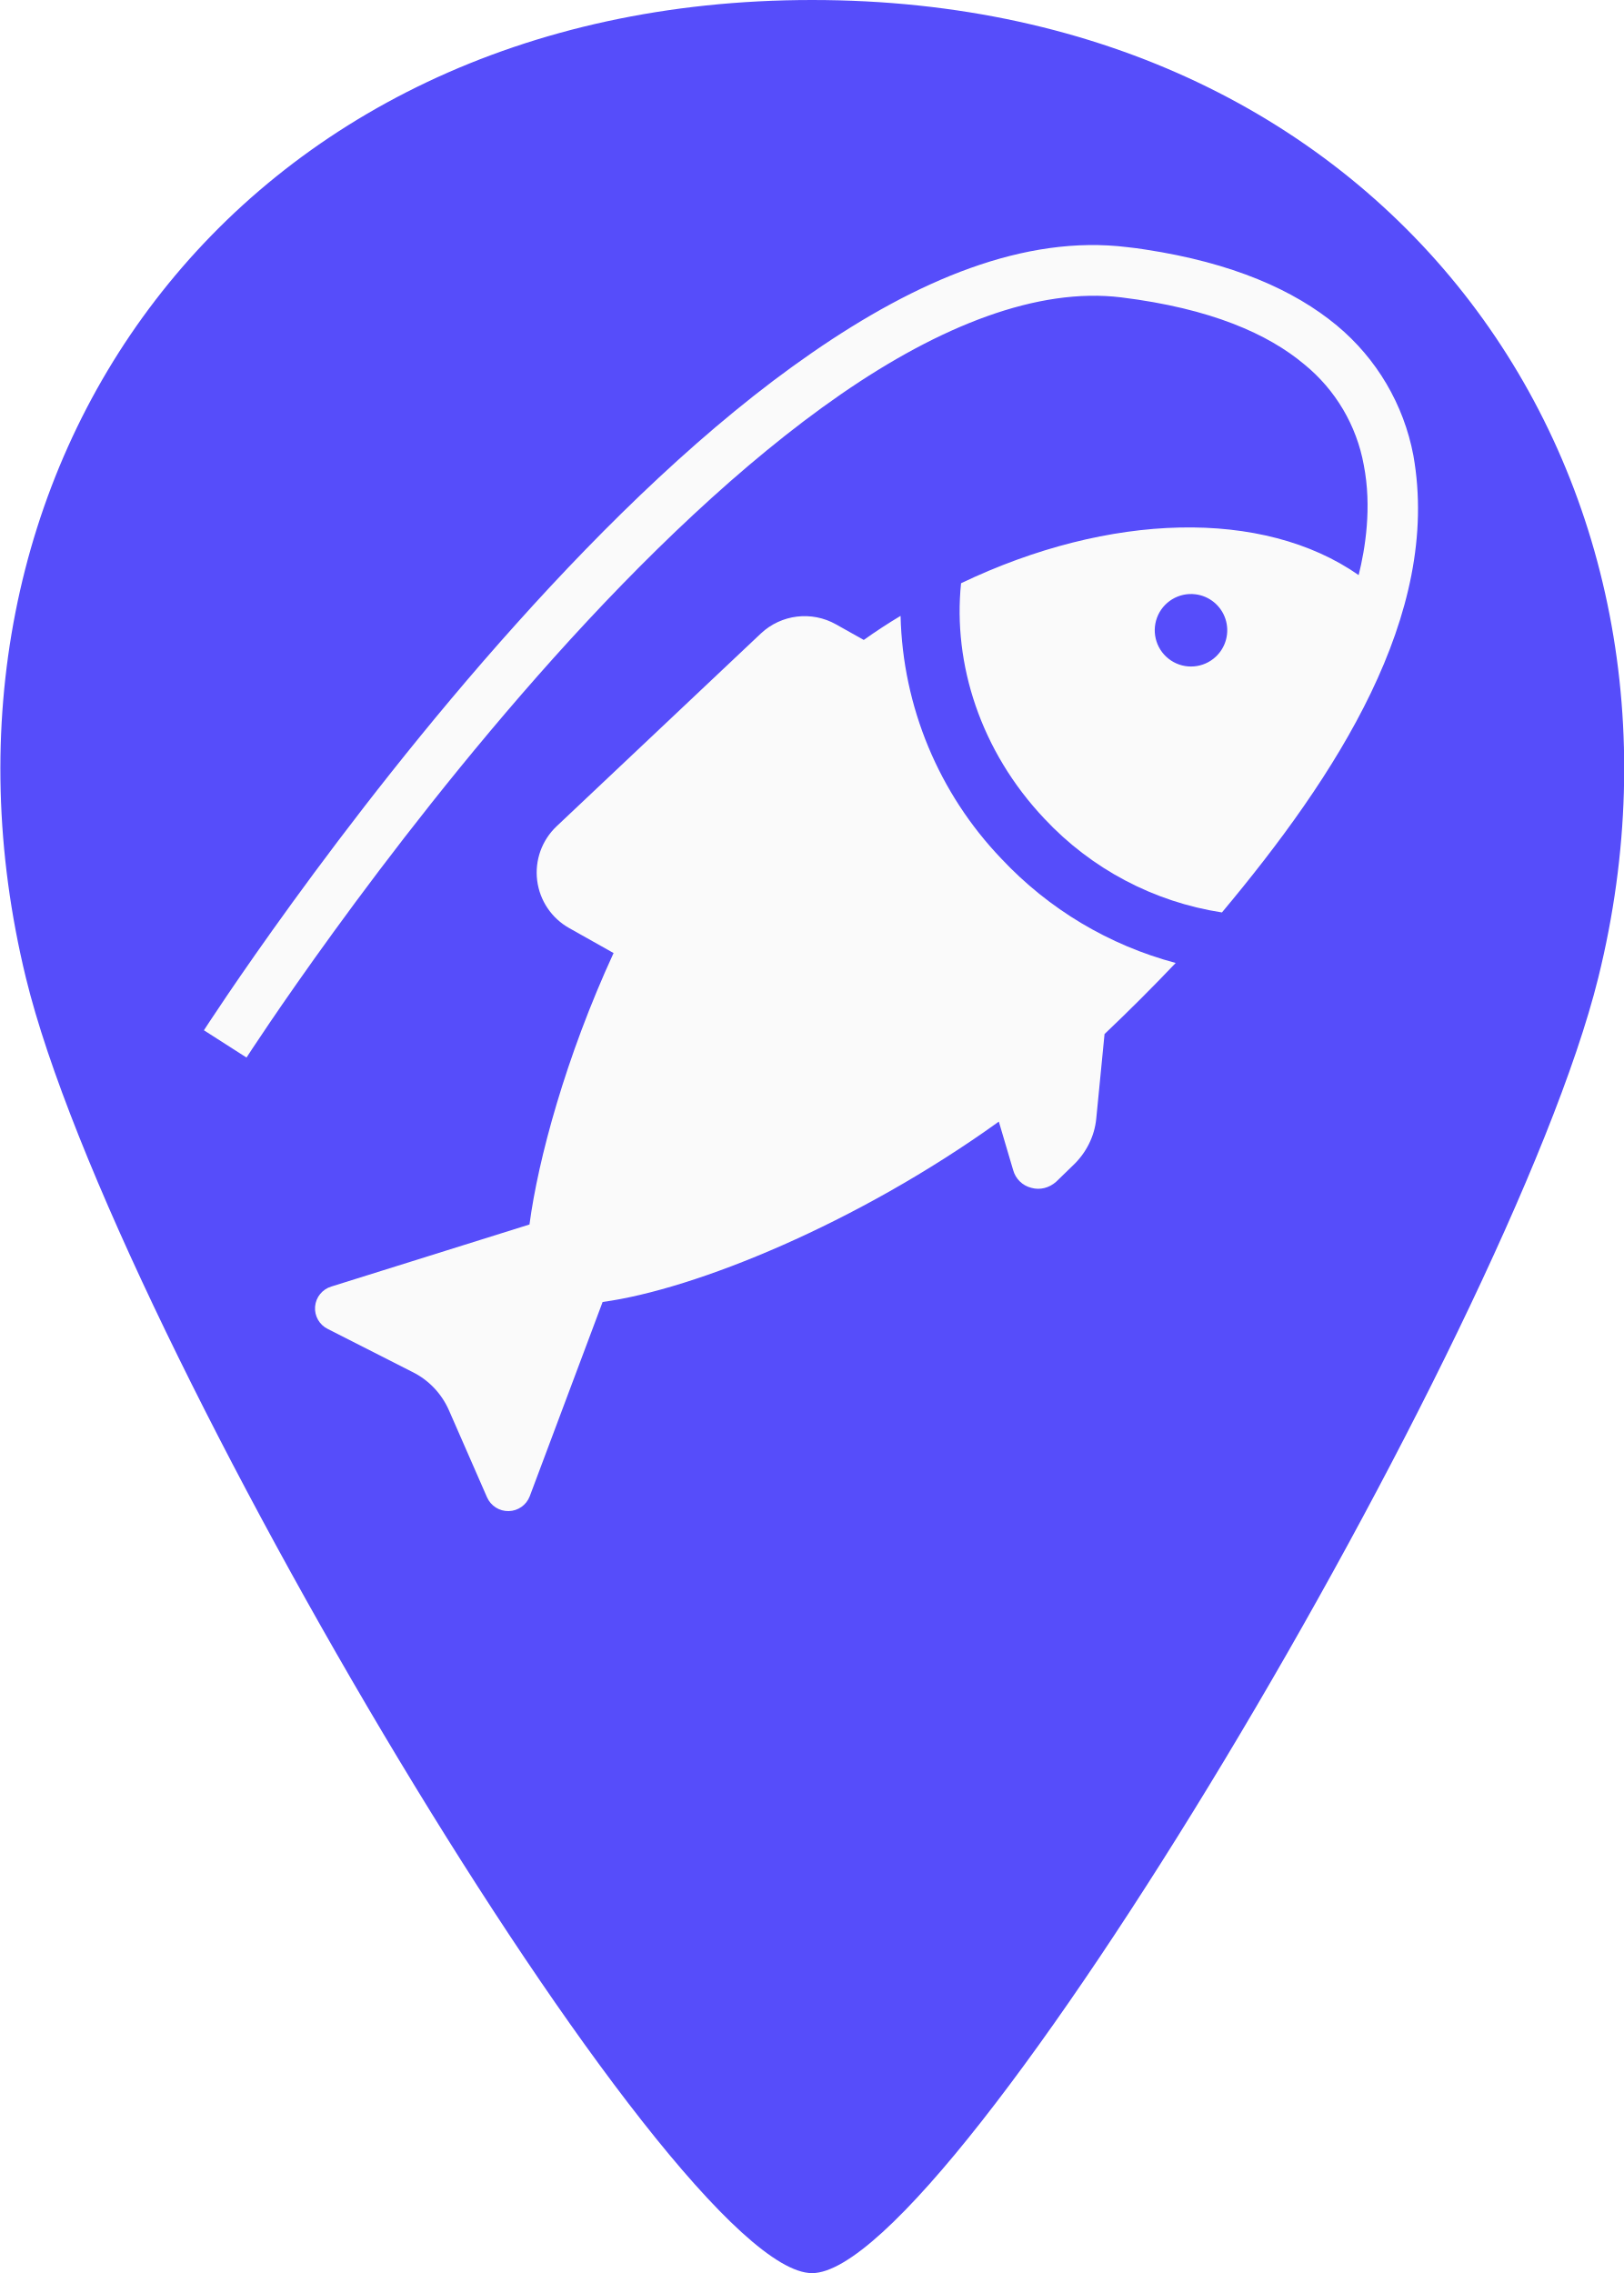
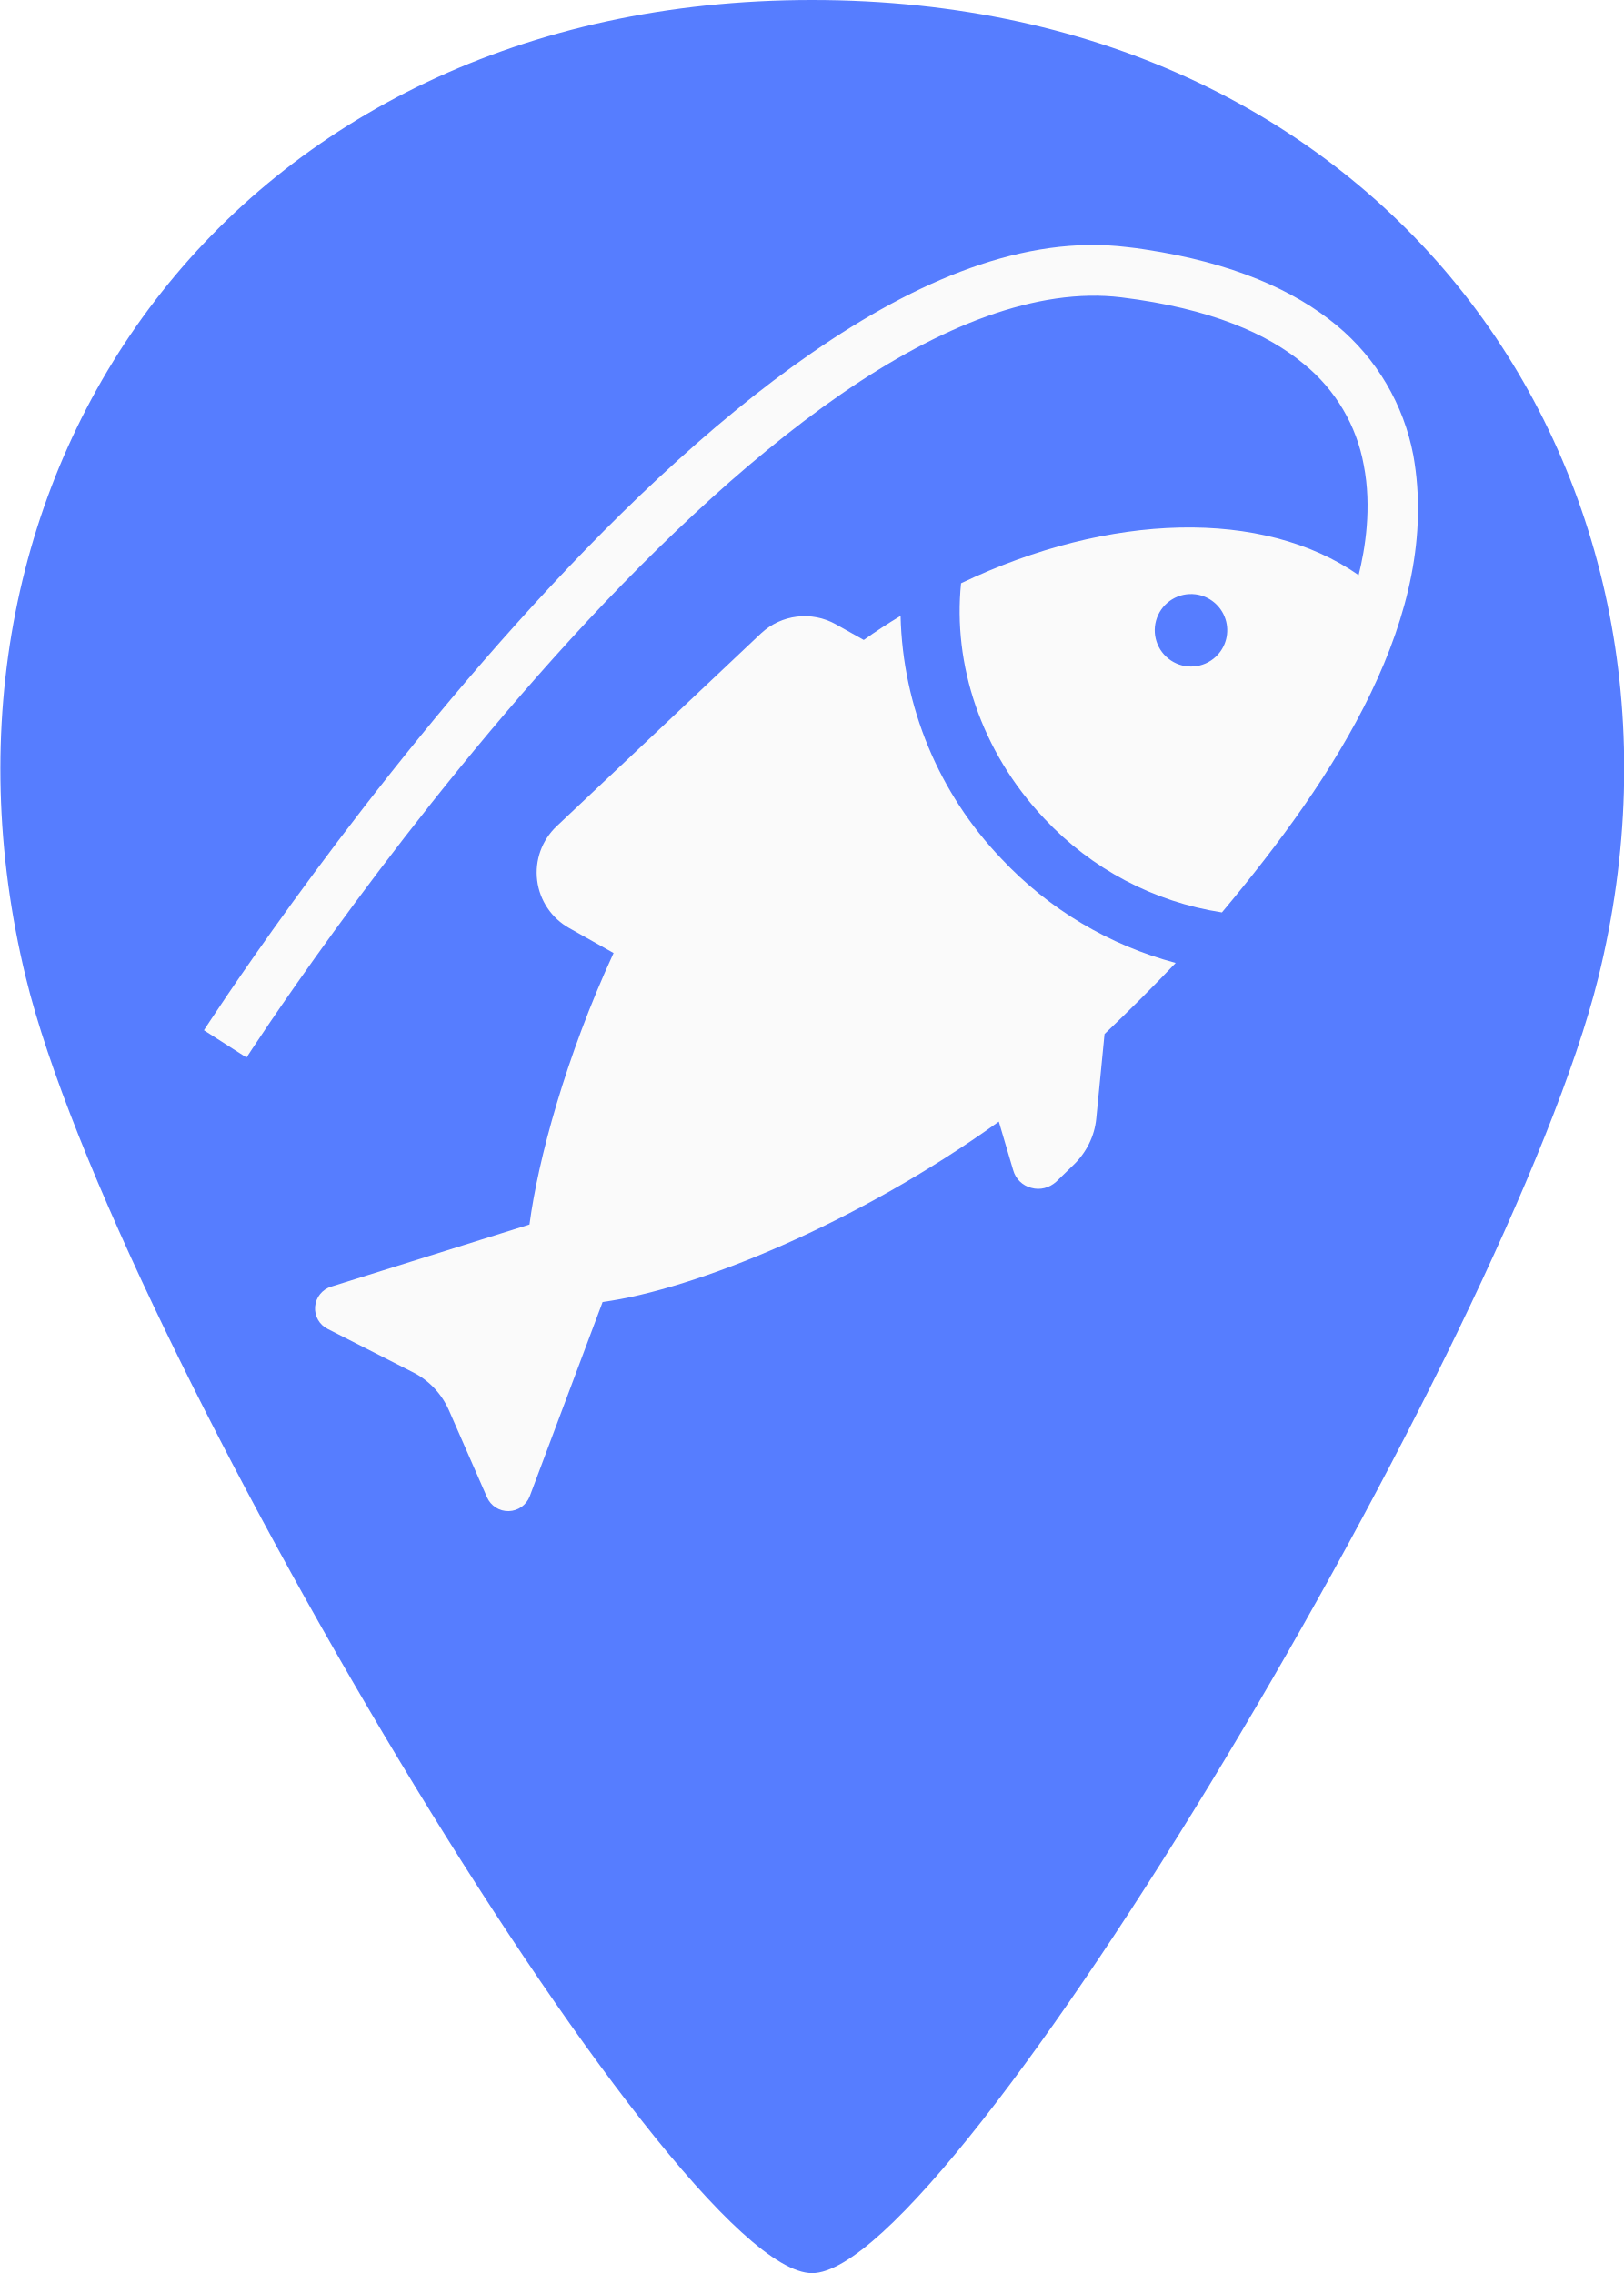
<svg xmlns="http://www.w3.org/2000/svg" viewBox="0 0 26.46 37.04">
-   <g style="fill:#564dfa;fill-opacity:1;stroke-width:3.425">
-     <path d="M246.18 0C127.1 0 59.53 102.68 84.72 211.82c17.94 77.72 132.59 280.63 161.46 280.63 28.88 0 143.24-202.97 161.46-280.63C433 103.74 365.96 0 246.18 0Z" style="fill:#564dfa;fill-opacity:1;stroke-width:3.425" transform="matrix(.07934 0 0 .07522 -6.3 0)" />
+   <g style="fill:#567dff;fill-opacity:1;stroke-width:3.425">
+     <path d="M246.18 0C127.1 0 59.53 102.68 84.72 211.82c17.94 77.72 132.59 280.63 161.46 280.63 28.88 0 143.24-202.97 161.46-280.63C433 103.74 365.96 0 246.18 0Z" style="fill:#567dff;fill-opacity:1;stroke-width:3.425" transform="matrix(.07934 0 0 .07522 -6.3 0)" />
  </g>
  <g style="fill:#fafafa;fill-opacity:1;stroke-width:.73">
    <g style="fill:#fafafa;fill-opacity:1;stroke-width:.724">
      <path style="fill:#fafafa;fill-opacity:1;stroke-width:.963" d="M61.96 17c-.35 0-.7 0-1.07.02-6.15.17-12.06 3.83-17.54 8.99-5.48 5.15-10.56 11.87-14.94 18.55-8.76 13.35-14.69 26.61-14.69 26.61l2.74 1.22s5.86-13.07 14.46-26.19c4.3-6.56 9.28-13.1 14.48-18 5.2-4.9 10.59-8.04 15.58-8.18 5.36-.15 8.94.84 11.33 2.3a10 10 0 0 1 4.38 5.37c.86 2.4.83 4.9.68 6.5-6.19-3.06-15.16-1.47-23.24 4.02.23 4.8 2.64 9.67 6.98 13.06a18.2 18.2 0 0 0 11.25 3.92c5.45-8.97 10.24-19.4 7.15-28.51a13.2 13.2 0 0 0-5.64-6.93C71.05 18.05 67.19 17 61.96 17Zm6 19.77a2.15 2.15 0 0 1 1.76 3.48 2.15 2.15 0 1 1-1.75-3.48z" transform="scale(.27474) rotate(8.64 79.5 55.38)" />
      <path d="M25.2 5.67c-.55.35-1.08.72-1.61 1.12l-1.26-.66a2.85 2.85 0 0 0-3.33.5l-8.86 8.86a2.84 2.84 0 0 0 .7 4.53l2 1.05c-2 4.7-3.1 9.3-3.4 12.21L.69 36.3a1.02 1.02 0 0 0-.1 1.9l3.81 1.8c.75.34 1.35.94 1.7 1.69l1.8 3.81a1.03 1.03 0 0 0 1.9-.1l3-8.76c4.11-.68 11.24-3.82 17.43-8.55l.7 2.14c.12.39.43.68.83.77.4.1.8-.02 1.1-.3l.73-.75c.57-.57.93-1.33.98-2.13l.26-3.77a87.22 87.22 0 0 0 3.08-3.26 16.45 16.45 0 0 1-7.9-4.42 16.22 16.22 0 0 1-4.81-10.7z" style="fill:#fafafa;fill-opacity:1;stroke-width:.724" transform="matrix(.36522 .01053 -.01053 .36522 5.53 7.7)" />
    </g>
  </g>
</svg>
